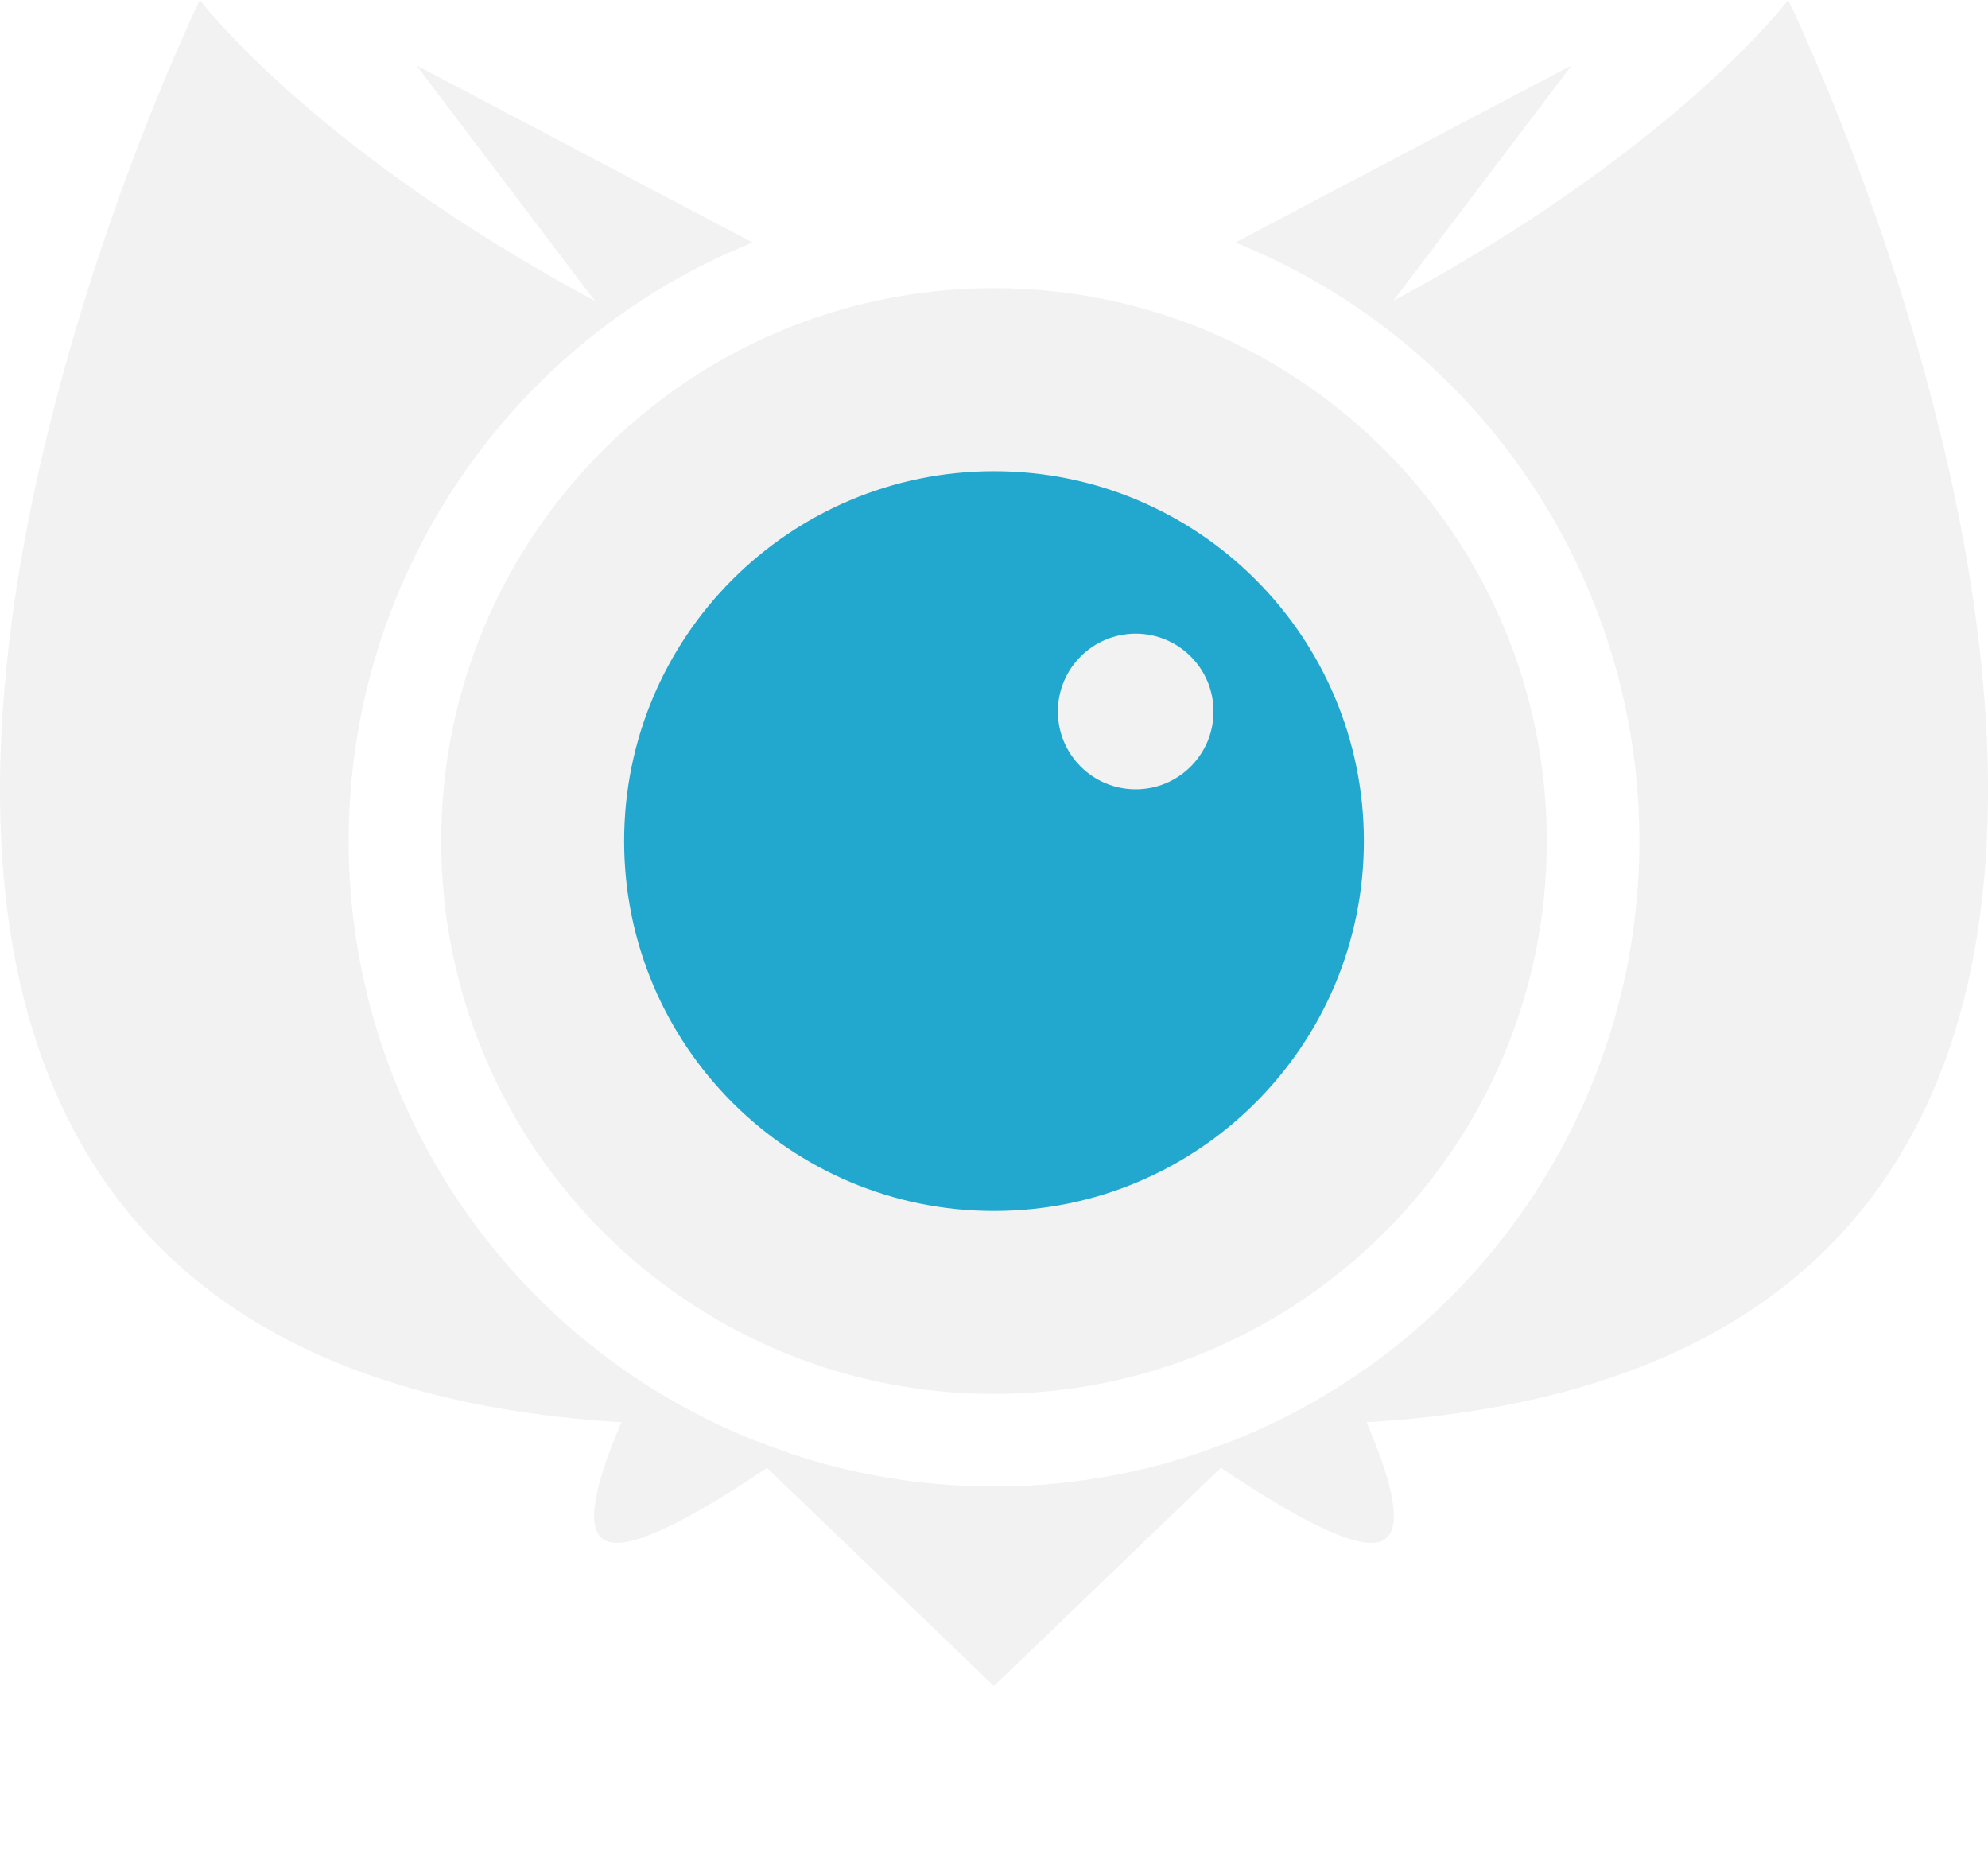
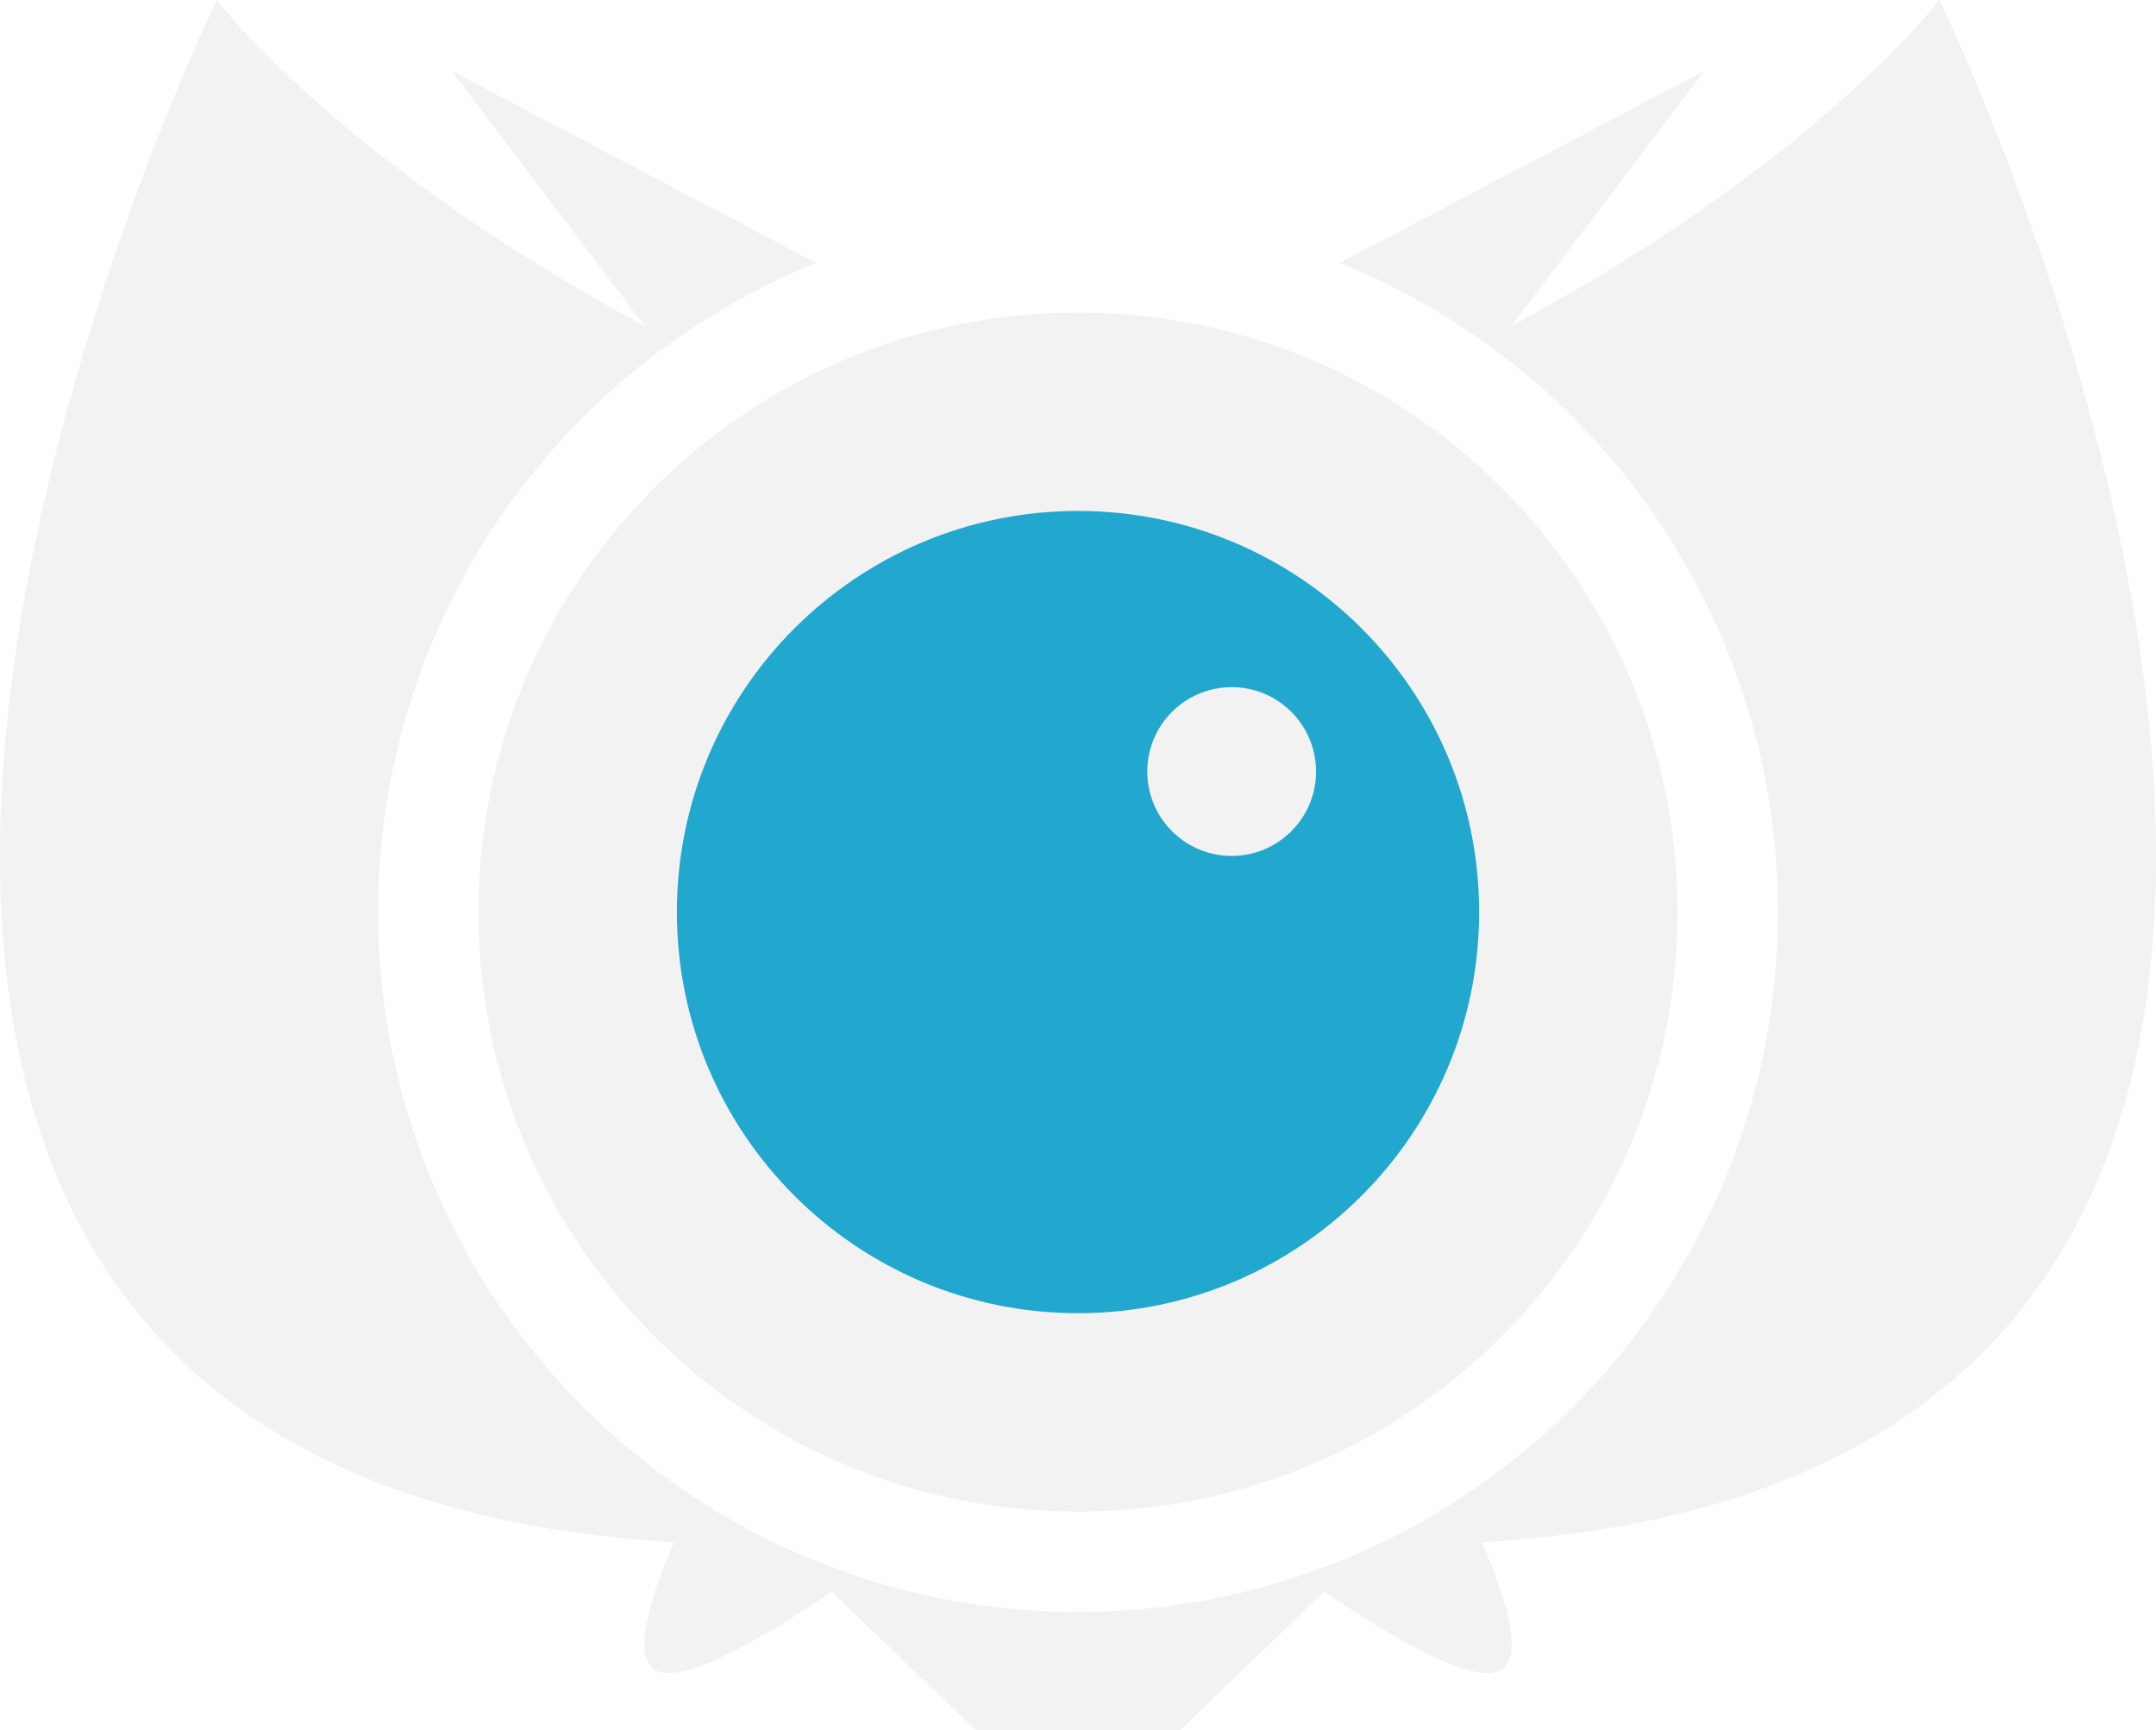
- <svg xmlns="http://www.w3.org/2000/svg" viewBox="0 0 374.04 350">
+ <svg xmlns="http://www.w3.org/2000/svg" viewBox="0 0 374.04 300">
  <defs>
    <style>
			.cls-1{font-size:61px;font-family:Roboto-Black, Roboto;font-weight:800;}.cls-1,.cls-4{fill:#f2f2f2;}.cls-2,.cls-3{font-family:Roboto-Light, Roboto;font-weight:300;}.cls-2{letter-spacing:-0.01em;}.cls-5{fill:#22a8ce;}
		</style>
  </defs>
  <g id="Layer_2" data-name="Layer 2">
    <g id="Layer_2-2" data-name="Layer 2">
      <path class="cls-4" d="M336.45,0S315.5,27.88,262.12,56.62l33.59-44.33L232.42,45.62a121.41,121.41,0,0,1-6.78,227.72c15.49,10.77,29.29,18.62,34.27,16.6,4.36-1.76,2.17-10.85-2.8-22.39l1.28-.06C460.31,254.19,336.45,0,336.45,0Z" />
      <path class="cls-4" d="M65.6,158.23a121.43,121.43,0,0,1,76-112.61L78.33,12.29l33.6,44.33C58.54,27.88,37.6,0,37.6,0S-86.27,254.19,115.65,267.49l1.29.06c-5,11.54-7.16,20.63-2.81,22.39,5,2,18.78-5.83,34.27-16.6A121.45,121.45,0,0,1,65.6,158.23Z" />
      <path class="cls-4" d="M187,279.65a120.93,120.93,0,0,1-44.5-8.46,7.44,7.44,0,0,0,1.86,5l42.64,41,42.65-41a7.54,7.54,0,0,0,1.86-5A121,121,0,0,1,187,279.65Z" />
      <circle class="cls-4" cx="187.02" cy="158.23" r="104.01" />
      <circle class="cls-5" cx="187.02" cy="158.23" r="69.59" />
      <circle class="cls-4" cx="213.68" cy="133.85" r="14.64" />
    </g>
  </g>
</svg>
